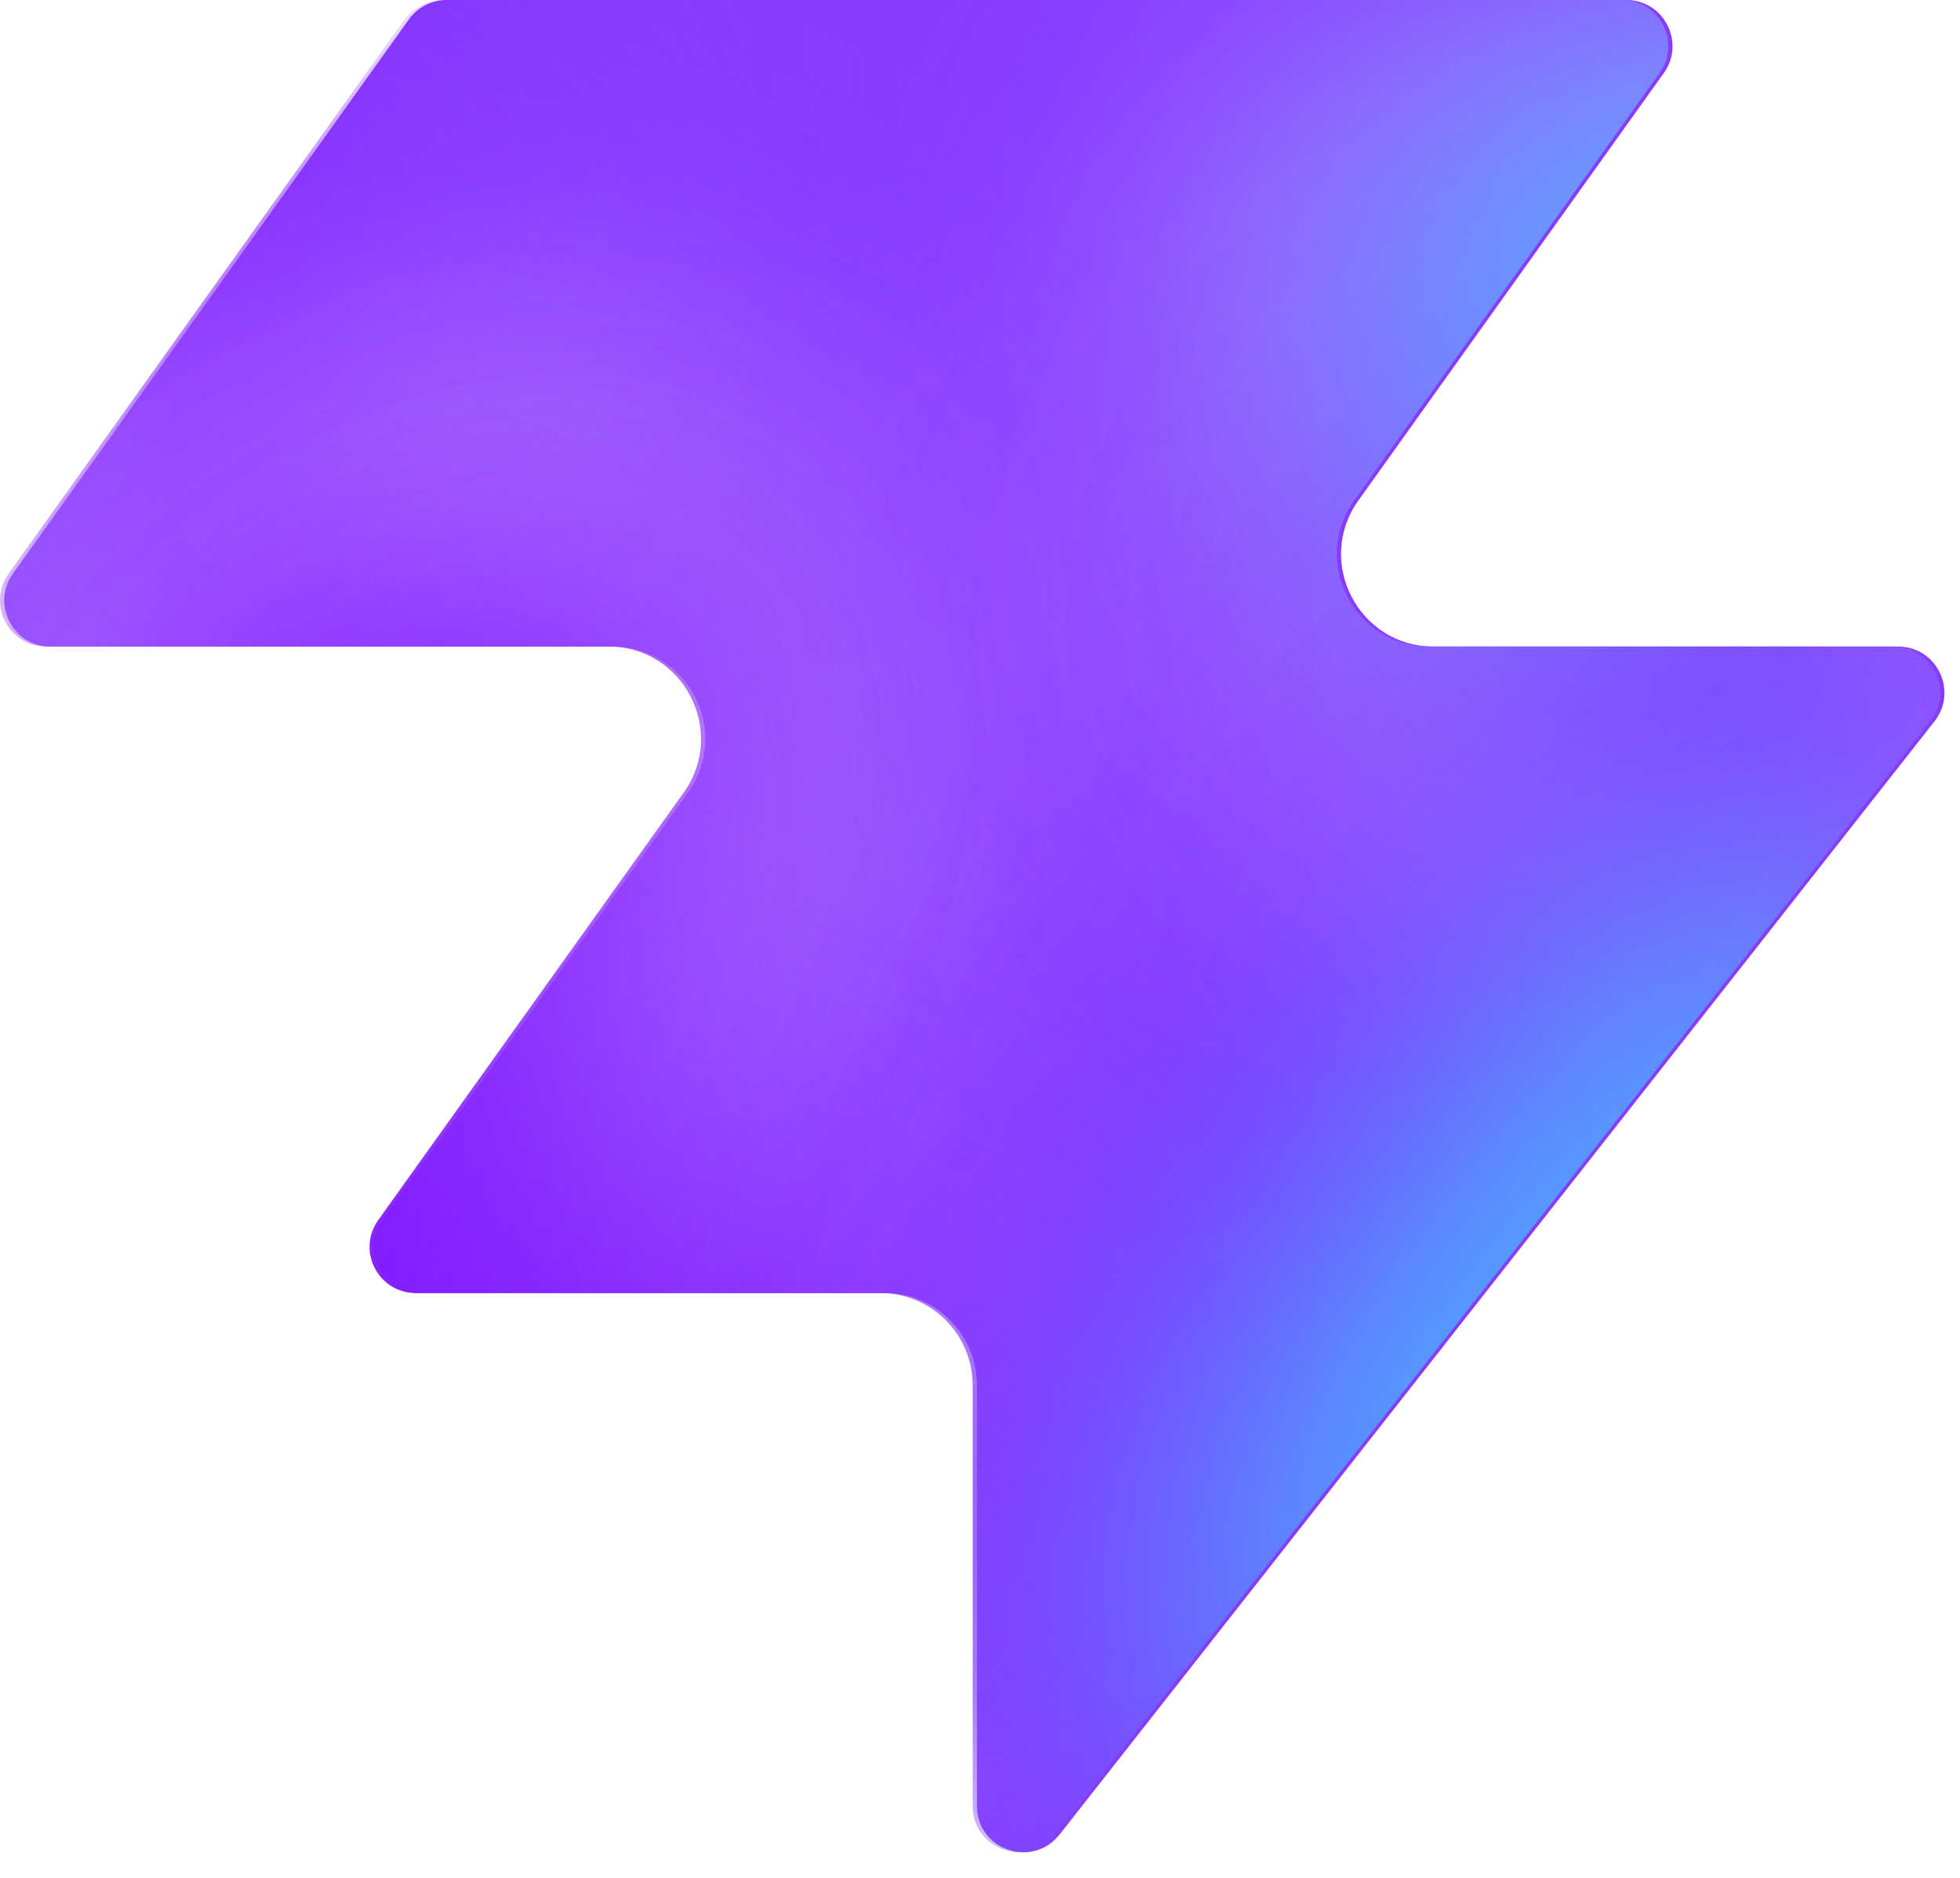
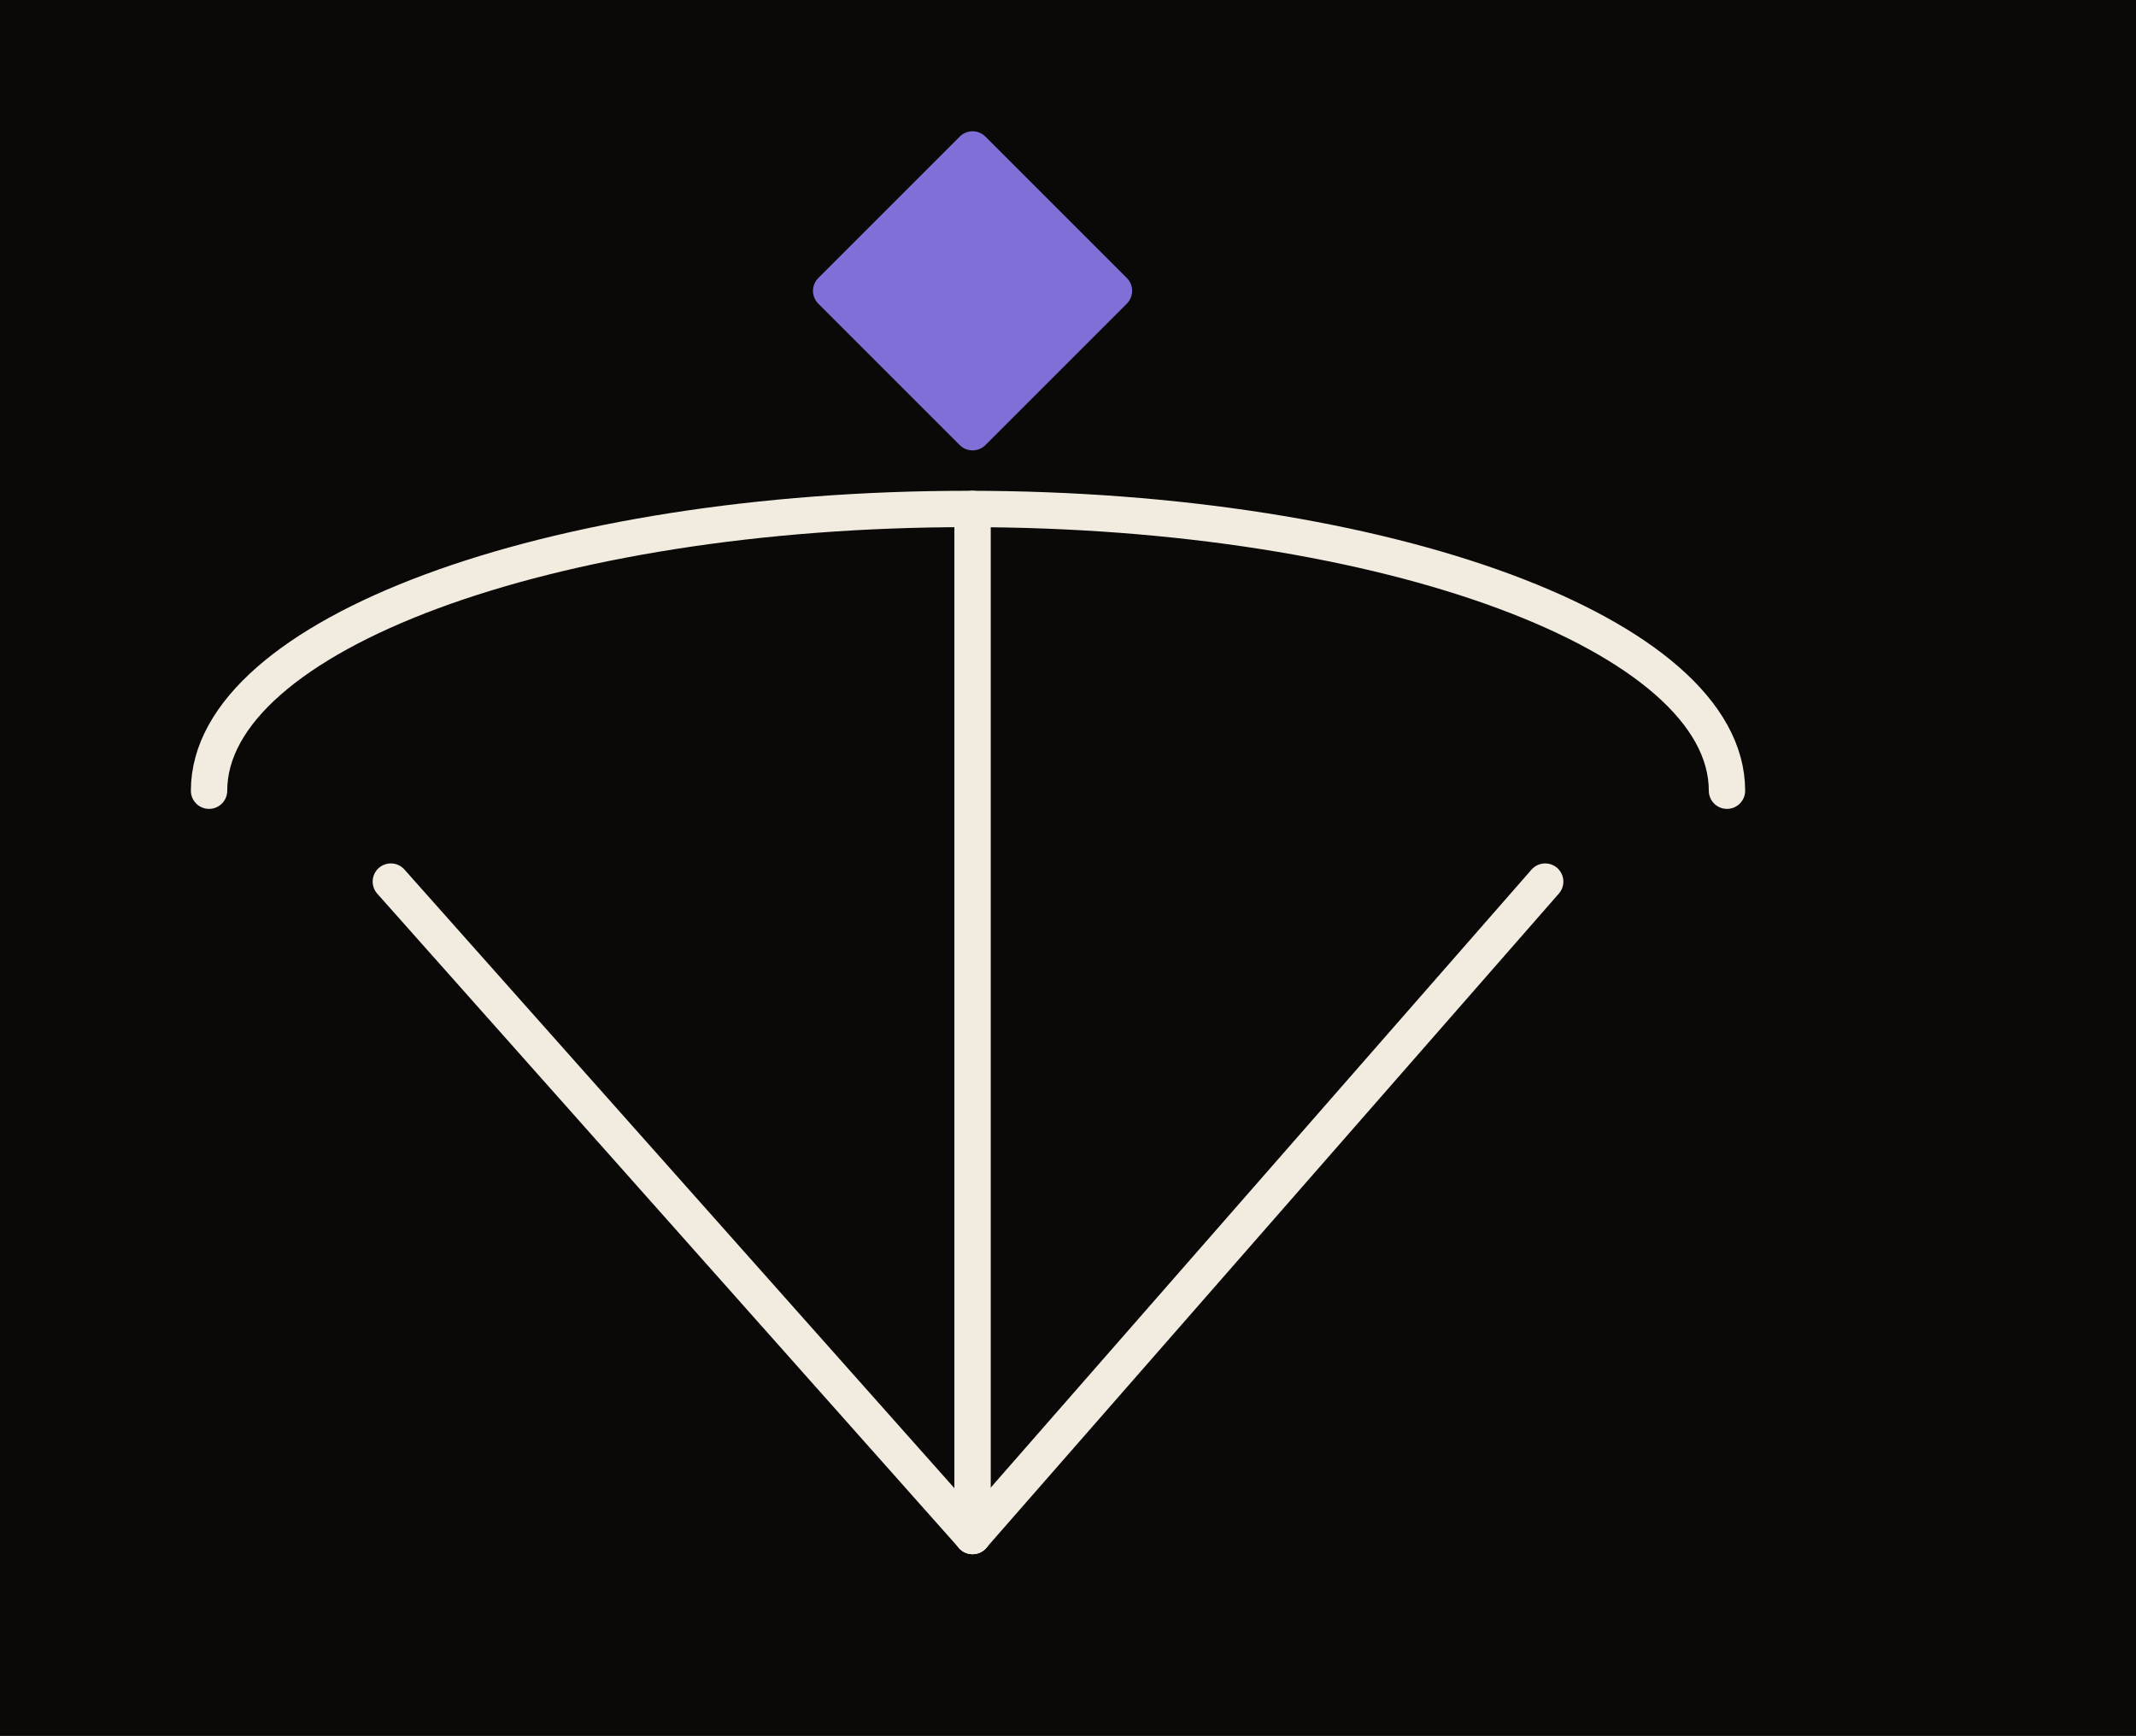
- <svg xmlns="http://www.w3.org/2000/svg" width="48" height="46" fill="none" viewBox="0 0 48 46">
-   <path fill="#863bff" d="M25.946 44.938c-.664.845-2.021.375-2.021-.698V33.937a2.26 2.26 0 0 0-2.262-2.262H10.287c-.92 0-1.456-1.04-.92-1.788l7.48-10.471c1.07-1.497 0-3.578-1.842-3.578H1.237c-.92 0-1.456-1.04-.92-1.788L10.013.474c.214-.297.556-.474.92-.474h28.894c.92 0 1.456 1.04.92 1.788l-7.48 10.471c-1.07 1.498 0 3.579 1.842 3.579h11.377c.943 0 1.473 1.088.89 1.83L25.947 44.94z" style="fill:#863bff;fill:color(display-p3 .525 .23 1);fill-opacity:1" />
-   <mask id="a" width="48" height="46" x="0" y="0" maskUnits="userSpaceOnUse" style="mask-type:alpha">
-     <path fill="#000" d="M25.842 44.938c-.664.844-2.021.375-2.021-.698V33.937a2.26 2.26 0 0 0-2.262-2.262H10.183c-.92 0-1.456-1.04-.92-1.788l7.48-10.471c1.07-1.498 0-3.579-1.842-3.579H1.133c-.92 0-1.456-1.04-.92-1.787L9.91.473c.214-.297.556-.474.92-.474h28.894c.92 0 1.456 1.04.92 1.788l-7.48 10.471c-1.07 1.498 0 3.578 1.842 3.578h11.377c.943 0 1.473 1.088.89 1.832L25.843 44.94z" style="fill:#000;fill-opacity:1" />
-   </mask>
-   <g mask="url(#a)">
-     <g filter="url(#b)">
-       <ellipse cx="5.508" cy="14.704" fill="#ede6ff" rx="5.508" ry="14.704" style="fill:#ede6ff;fill:color(display-p3 .927 .903 1);fill-opacity:1" transform="matrix(.00324 1 1 -.00324 -4.47 31.516)" />
-     </g>
-     <g filter="url(#c)">
-       <ellipse cx="10.399" cy="29.851" fill="#ede6ff" rx="10.399" ry="29.851" style="fill:#ede6ff;fill:color(display-p3 .927 .903 1);fill-opacity:1" transform="matrix(.00324 1 1 -.00324 -39.328 7.883)" />
-     </g>
-     <g filter="url(#d)">
-       <ellipse cx="5.508" cy="30.487" fill="#7e14ff" rx="5.508" ry="30.487" style="fill:#7e14ff;fill:color(display-p3 .492 .077 1);fill-opacity:1" transform="rotate(89.814 -25.913 -14.639)scale(1 -1)" />
-     </g>
-     <g filter="url(#e)">
-       <ellipse cx="5.508" cy="30.599" fill="#7e14ff" rx="5.508" ry="30.599" style="fill:#7e14ff;fill:color(display-p3 .492 .077 1);fill-opacity:1" transform="rotate(89.814 -32.644 -3.334)scale(1 -1)" />
-     </g>
-     <g filter="url(#f)">
-       <ellipse cx="5.508" cy="30.599" fill="#7e14ff" rx="5.508" ry="30.599" style="fill:#7e14ff;fill:color(display-p3 .492 .077 1);fill-opacity:1" transform="matrix(.00324 1 1 -.00324 -34.34 30.47)" />
-     </g>
-     <g filter="url(#g)">
-       <ellipse cx="14.072" cy="22.078" fill="#ede6ff" rx="14.072" ry="22.078" style="fill:#ede6ff;fill:color(display-p3 .927 .903 1);fill-opacity:1" transform="rotate(93.35 24.506 48.493)scale(-1 1)" />
-     </g>
-     <g filter="url(#h)">
-       <ellipse cx="3.47" cy="21.501" fill="#7e14ff" rx="3.47" ry="21.501" style="fill:#7e14ff;fill:color(display-p3 .492 .077 1);fill-opacity:1" transform="rotate(89.009 28.708 47.59)scale(-1 1)" />
-     </g>
-     <g filter="url(#i)">
-       <ellipse cx="3.47" cy="21.501" fill="#7e14ff" rx="3.47" ry="21.501" style="fill:#7e14ff;fill:color(display-p3 .492 .077 1);fill-opacity:1" transform="rotate(89.009 28.708 47.59)scale(-1 1)" />
-     </g>
-     <g filter="url(#j)">
-       <ellipse cx=".387" cy="8.972" fill="#7e14ff" rx="4.407" ry="29.108" style="fill:#7e14ff;fill:color(display-p3 .492 .077 1);fill-opacity:1" transform="rotate(39.51 .387 8.972)" />
-     </g>
-     <g filter="url(#k)">
-       <ellipse cx="47.523" cy="-6.092" fill="#7e14ff" rx="4.407" ry="29.108" style="fill:#7e14ff;fill:color(display-p3 .492 .077 1);fill-opacity:1" transform="rotate(37.892 47.523 -6.092)" />
-     </g>
-     <g filter="url(#l)">
-       <ellipse cx="41.412" cy="6.333" fill="#47bfff" rx="5.971" ry="9.665" style="fill:#47bfff;fill:color(display-p3 .28 .748 1);fill-opacity:1" transform="rotate(37.892 41.412 6.333)" />
-     </g>
-     <g filter="url(#m)">
-       <ellipse cx="-1.879" cy="38.332" fill="#7e14ff" rx="4.407" ry="29.108" style="fill:#7e14ff;fill:color(display-p3 .492 .077 1);fill-opacity:1" transform="rotate(37.892 -1.88 38.332)" />
-     </g>
-     <g filter="url(#n)">
-       <ellipse cx="-1.879" cy="38.332" fill="#7e14ff" rx="4.407" ry="29.108" style="fill:#7e14ff;fill:color(display-p3 .492 .077 1);fill-opacity:1" transform="rotate(37.892 -1.88 38.332)" />
-     </g>
-     <g filter="url(#o)">
-       <ellipse cx="35.651" cy="29.907" fill="#7e14ff" rx="4.407" ry="29.108" style="fill:#7e14ff;fill:color(display-p3 .492 .077 1);fill-opacity:1" transform="rotate(37.892 35.651 29.907)" />
-     </g>
-     <g filter="url(#p)">
-       <ellipse cx="38.418" cy="32.4" fill="#47bfff" rx="5.971" ry="15.297" style="fill:#47bfff;fill:color(display-p3 .28 .748 1);fill-opacity:1" transform="rotate(37.892 38.418 32.4)" />
-     </g>
-   </g>
-   <defs>
-     <filter id="b" width="60.045" height="41.654" x="-19.77" y="16.149" color-interpolation-filters="sRGB" filterUnits="userSpaceOnUse">
-       <feFlood flood-opacity="0" result="BackgroundImageFix" />
-       <feBlend in="SourceGraphic" in2="BackgroundImageFix" result="shape" />
-       <feGaussianBlur result="effect1_foregroundBlur_2002_17158" stdDeviation="7.659" />
-     </filter>
-     <filter id="c" width="90.34" height="51.437" x="-54.613" y="-7.533" color-interpolation-filters="sRGB" filterUnits="userSpaceOnUse">
-       <feFlood flood-opacity="0" result="BackgroundImageFix" />
-       <feBlend in="SourceGraphic" in2="BackgroundImageFix" result="shape" />
-       <feGaussianBlur result="effect1_foregroundBlur_2002_17158" stdDeviation="7.659" />
-     </filter>
-     <filter id="d" width="79.355" height="29.4" x="-49.64" y="2.03" color-interpolation-filters="sRGB" filterUnits="userSpaceOnUse">
-       <feFlood flood-opacity="0" result="BackgroundImageFix" />
-       <feBlend in="SourceGraphic" in2="BackgroundImageFix" result="shape" />
-       <feGaussianBlur result="effect1_foregroundBlur_2002_17158" stdDeviation="4.596" />
-     </filter>
-     <filter id="e" width="79.579" height="29.4" x="-45.045" y="20.029" color-interpolation-filters="sRGB" filterUnits="userSpaceOnUse">
-       <feFlood flood-opacity="0" result="BackgroundImageFix" />
-       <feBlend in="SourceGraphic" in2="BackgroundImageFix" result="shape" />
-       <feGaussianBlur result="effect1_foregroundBlur_2002_17158" stdDeviation="4.596" />
-     </filter>
-     <filter id="f" width="79.579" height="29.4" x="-43.513" y="21.178" color-interpolation-filters="sRGB" filterUnits="userSpaceOnUse">
-       <feFlood flood-opacity="0" result="BackgroundImageFix" />
-       <feBlend in="SourceGraphic" in2="BackgroundImageFix" result="shape" />
-       <feGaussianBlur result="effect1_foregroundBlur_2002_17158" stdDeviation="4.596" />
-     </filter>
-     <filter id="g" width="74.749" height="58.852" x="15.756" y="-17.901" color-interpolation-filters="sRGB" filterUnits="userSpaceOnUse">
-       <feFlood flood-opacity="0" result="BackgroundImageFix" />
-       <feBlend in="SourceGraphic" in2="BackgroundImageFix" result="shape" />
-       <feGaussianBlur result="effect1_foregroundBlur_2002_17158" stdDeviation="7.659" />
-     </filter>
-     <filter id="h" width="61.377" height="25.362" x="23.548" y="2.284" color-interpolation-filters="sRGB" filterUnits="userSpaceOnUse">
-       <feFlood flood-opacity="0" result="BackgroundImageFix" />
-       <feBlend in="SourceGraphic" in2="BackgroundImageFix" result="shape" />
-       <feGaussianBlur result="effect1_foregroundBlur_2002_17158" stdDeviation="4.596" />
-     </filter>
-     <filter id="i" width="61.377" height="25.362" x="23.548" y="2.284" color-interpolation-filters="sRGB" filterUnits="userSpaceOnUse">
-       <feFlood flood-opacity="0" result="BackgroundImageFix" />
-       <feBlend in="SourceGraphic" in2="BackgroundImageFix" result="shape" />
-       <feGaussianBlur result="effect1_foregroundBlur_2002_17158" stdDeviation="4.596" />
-     </filter>
-     <filter id="j" width="56.045" height="63.649" x="-27.636" y="-22.853" color-interpolation-filters="sRGB" filterUnits="userSpaceOnUse">
-       <feFlood flood-opacity="0" result="BackgroundImageFix" />
-       <feBlend in="SourceGraphic" in2="BackgroundImageFix" result="shape" />
-       <feGaussianBlur result="effect1_foregroundBlur_2002_17158" stdDeviation="4.596" />
-     </filter>
-     <filter id="k" width="54.814" height="64.646" x="20.116" y="-38.415" color-interpolation-filters="sRGB" filterUnits="userSpaceOnUse">
-       <feFlood flood-opacity="0" result="BackgroundImageFix" />
-       <feBlend in="SourceGraphic" in2="BackgroundImageFix" result="shape" />
-       <feGaussianBlur result="effect1_foregroundBlur_2002_17158" stdDeviation="4.596" />
-     </filter>
-     <filter id="l" width="33.541" height="35.313" x="24.641" y="-11.323" color-interpolation-filters="sRGB" filterUnits="userSpaceOnUse">
-       <feFlood flood-opacity="0" result="BackgroundImageFix" />
-       <feBlend in="SourceGraphic" in2="BackgroundImageFix" result="shape" />
-       <feGaussianBlur result="effect1_foregroundBlur_2002_17158" stdDeviation="4.596" />
-     </filter>
-     <filter id="m" width="54.814" height="64.646" x="-29.286" y="6.009" color-interpolation-filters="sRGB" filterUnits="userSpaceOnUse">
-       <feFlood flood-opacity="0" result="BackgroundImageFix" />
-       <feBlend in="SourceGraphic" in2="BackgroundImageFix" result="shape" />
-       <feGaussianBlur result="effect1_foregroundBlur_2002_17158" stdDeviation="4.596" />
-     </filter>
-     <filter id="n" width="54.814" height="64.646" x="-29.286" y="6.009" color-interpolation-filters="sRGB" filterUnits="userSpaceOnUse">
-       <feFlood flood-opacity="0" result="BackgroundImageFix" />
-       <feBlend in="SourceGraphic" in2="BackgroundImageFix" result="shape" />
-       <feGaussianBlur result="effect1_foregroundBlur_2002_17158" stdDeviation="4.596" />
-     </filter>
-     <filter id="o" width="54.814" height="64.646" x="8.244" y="-2.416" color-interpolation-filters="sRGB" filterUnits="userSpaceOnUse">
-       <feFlood flood-opacity="0" result="BackgroundImageFix" />
-       <feBlend in="SourceGraphic" in2="BackgroundImageFix" result="shape" />
-       <feGaussianBlur result="effect1_foregroundBlur_2002_17158" stdDeviation="4.596" />
-     </filter>
-     <filter id="p" width="39.409" height="43.623" x="18.713" y="10.588" color-interpolation-filters="sRGB" filterUnits="userSpaceOnUse">
-       <feFlood flood-opacity="0" result="BackgroundImageFix" />
-       <feBlend in="SourceGraphic" in2="BackgroundImageFix" result="shape" />
-       <feGaussianBlur result="effect1_foregroundBlur_2002_17158" stdDeviation="4.596" />
-     </filter>
-   </defs>
+ <svg xmlns="http://www.w3.org/2000/svg" viewBox="0 0 235 191" width="235" height="191">
+   <rect x="0" y="0" width="235" height="191" fill="#0a0908" />
+   <path d="M 23 87 A 83.5 31 0 0 1 190 87" fill="none" stroke="#f2ece0" stroke-width="4" stroke-linecap="round" />
+   <line x1="107" y1="56" x2="107" y2="169" stroke="#f2ece0" stroke-width="4" stroke-linecap="round" />
+   <line x1="107" y1="169" x2="43" y2="97" stroke="#f2ece0" stroke-width="4" stroke-linecap="round" />
+   <line x1="107" y1="169" x2="170" y2="97" stroke="#f2ece0" stroke-width="4" stroke-linecap="round" />
+   <rect x="94" y="19" width="26" height="26" rx="2" fill="#7f6fd6" transform="rotate(45 107 32)" />
</svg>
